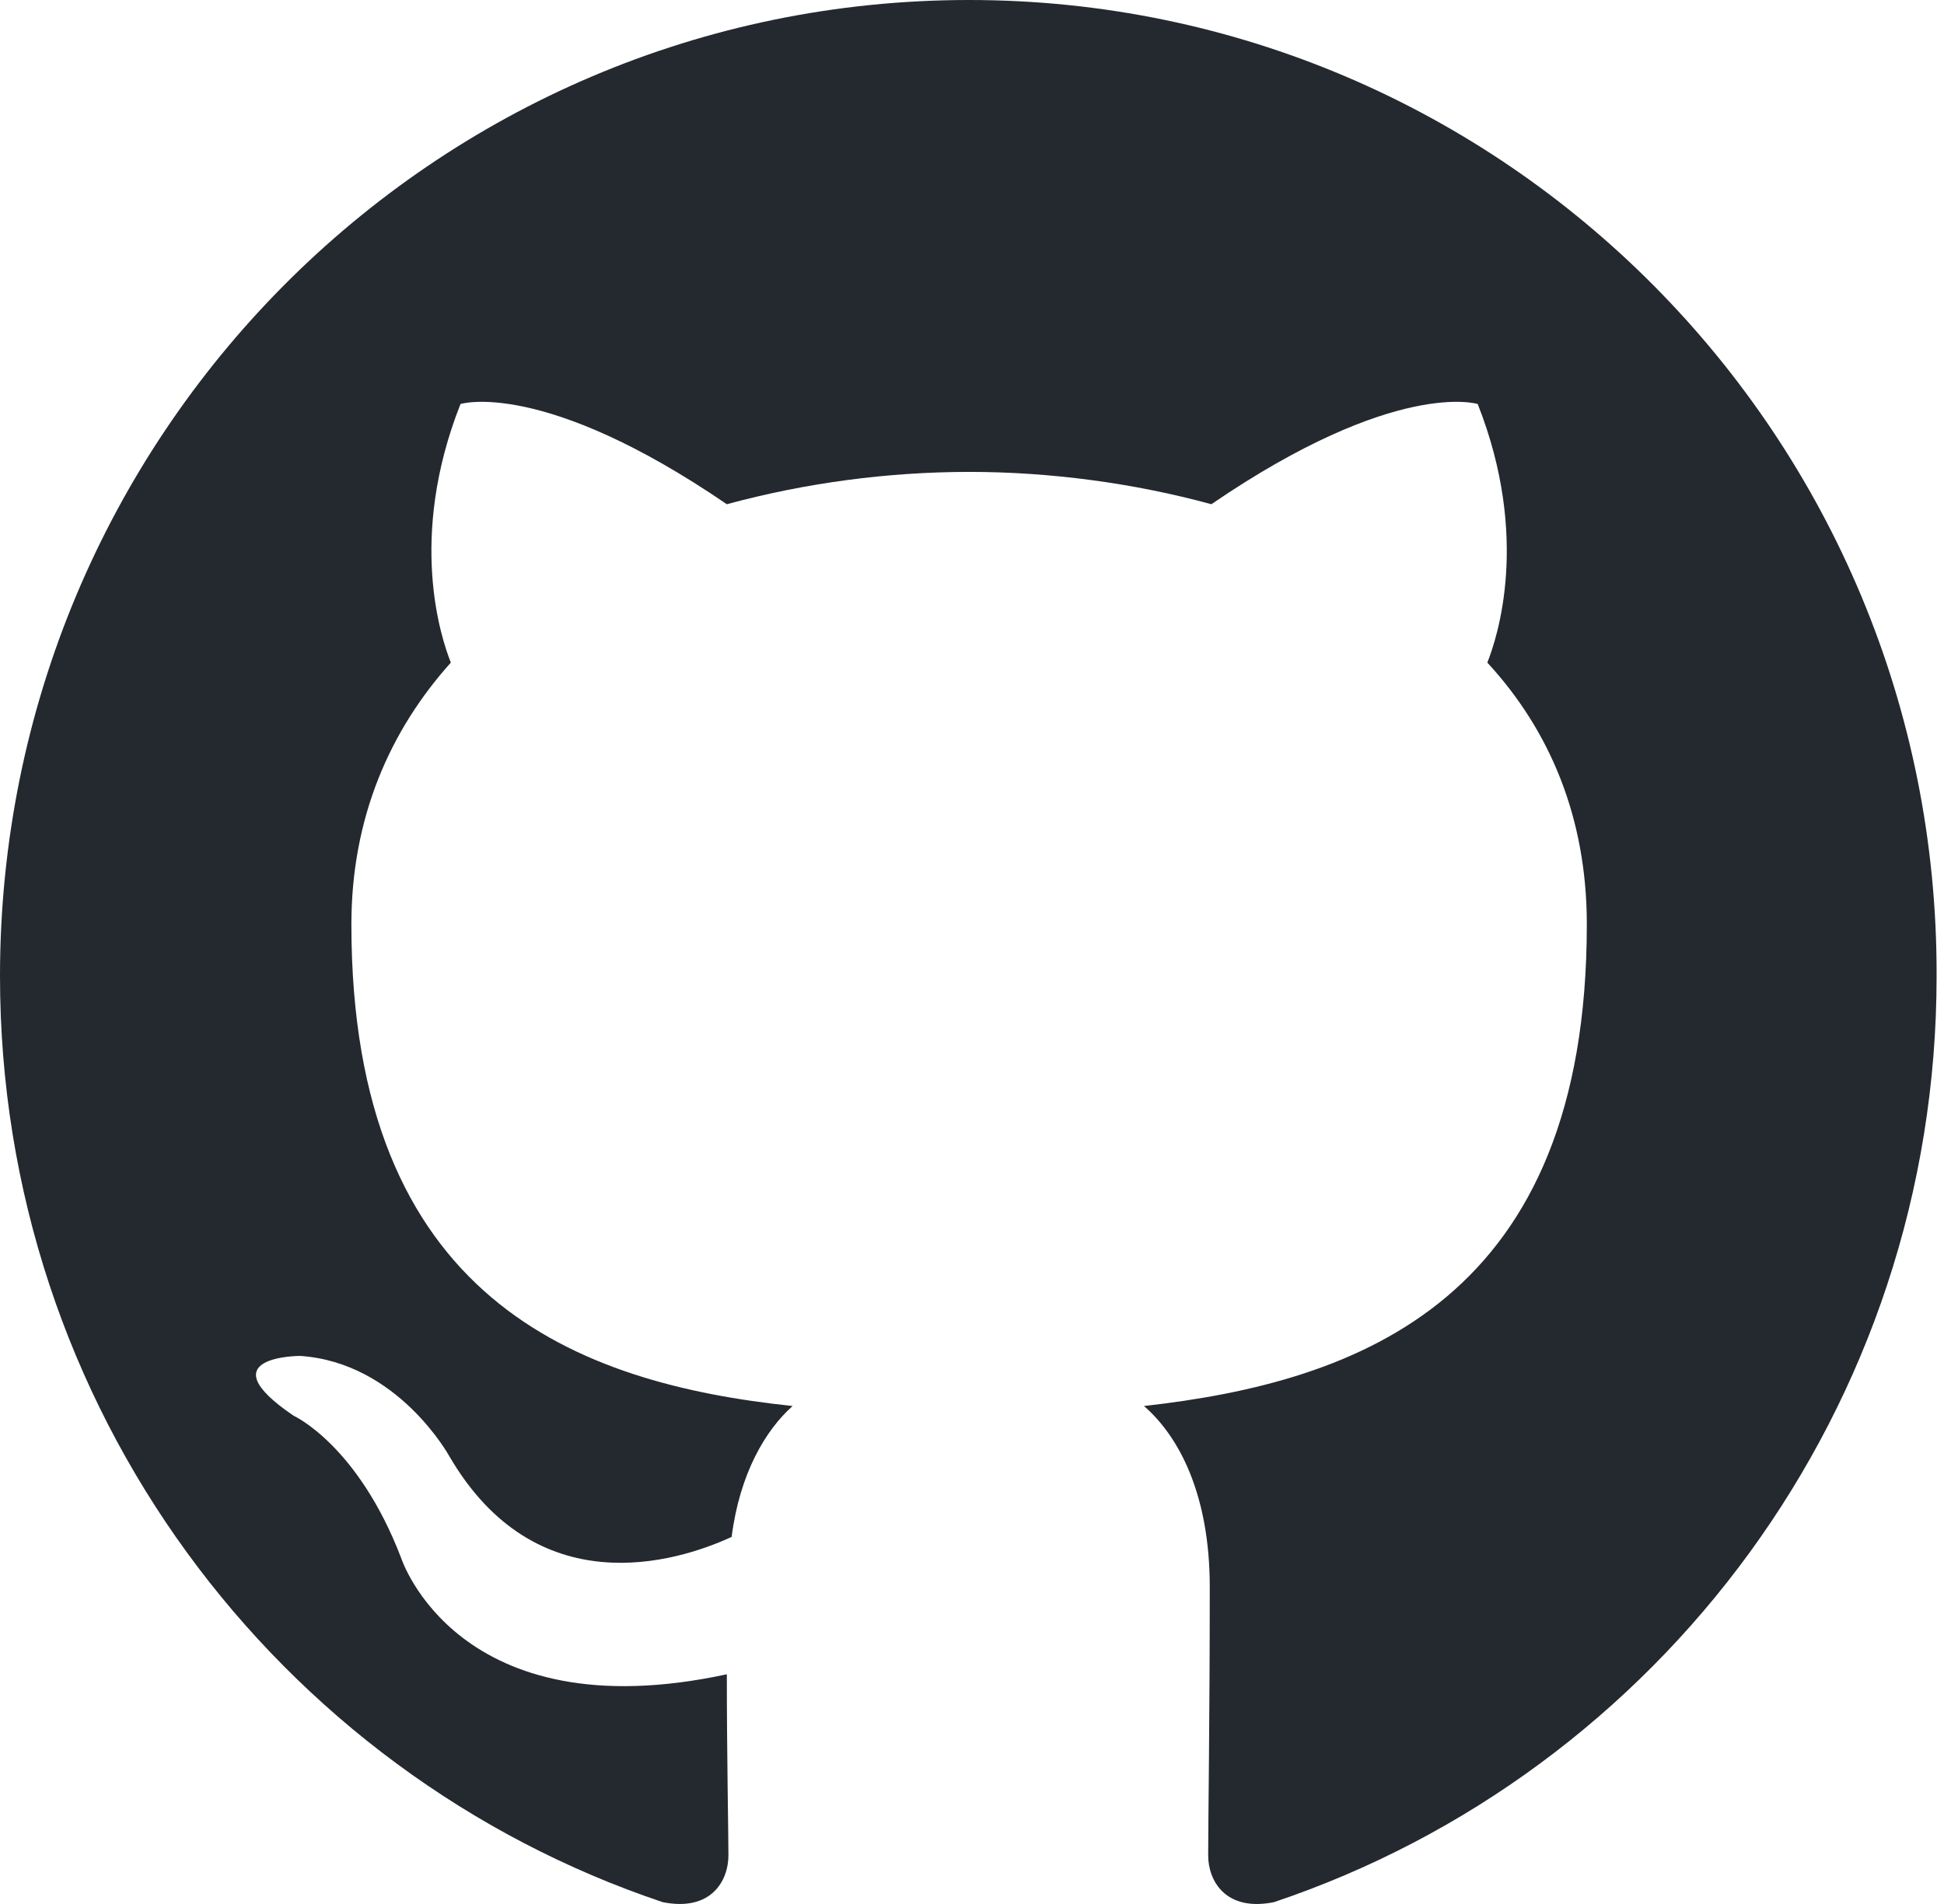
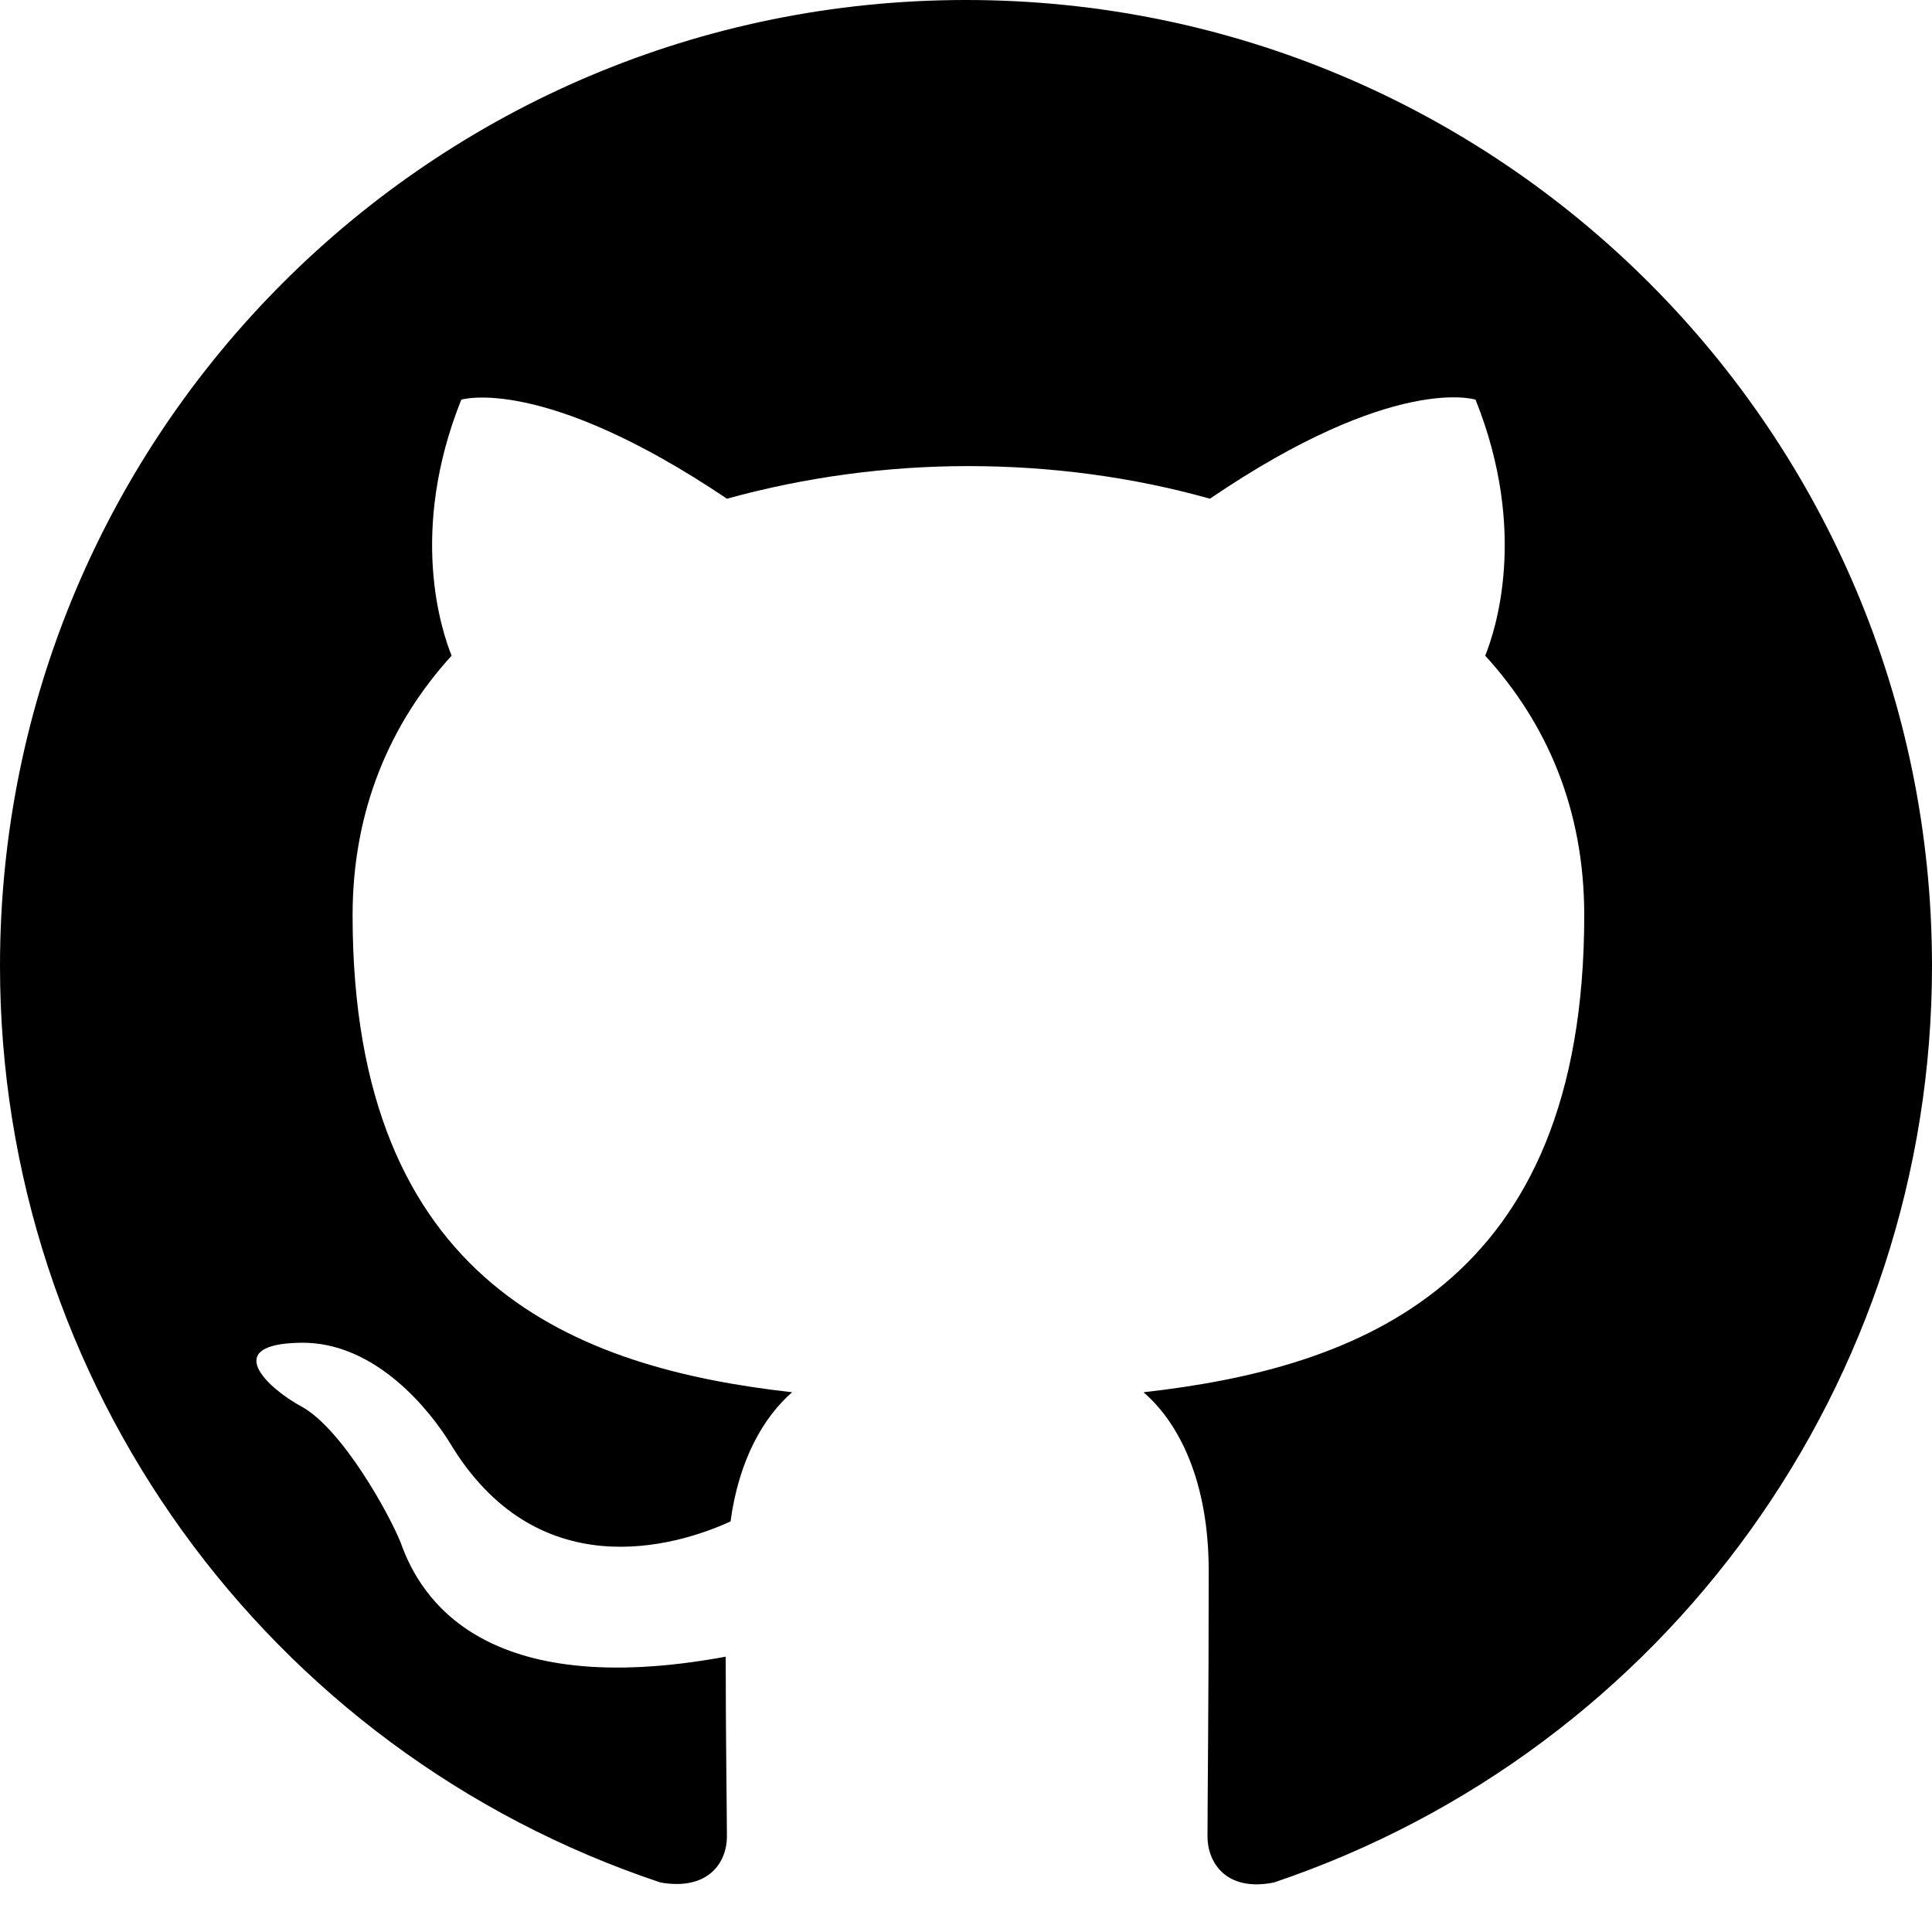
- <svg xmlns="http://www.w3.org/2000/svg" width="98" height="96">
-   <path fill-rule="evenodd" clip-rule="evenodd" d="M48.854 0C21.839 0 0 22 0 49.217c0 21.756 13.993 40.172 33.405 46.69 2.427.49 3.316-1.059 3.316-2.362 0-1.141-.08-5.052-.08-9.127-13.59 2.934-16.42-5.867-16.42-5.867-2.184-5.704-5.42-7.17-5.42-7.17-4.448-3.015.324-3.015.324-3.015 4.934.326 7.523 5.052 7.523 5.052 4.367 7.496 11.404 5.378 14.235 4.074.404-3.178 1.699-5.378 3.074-6.6-10.839-1.141-22.243-5.378-22.243-24.283 0-5.378 1.94-9.778 5.014-13.2-.485-1.222-2.184-6.275.486-13.038 0 0 4.125-1.304 13.426 5.052a46.97 46.97 0 0 1 12.214-1.63c4.125 0 8.33.571 12.213 1.63 9.302-6.356 13.427-5.052 13.427-5.052 2.67 6.763.97 11.816.485 13.038 3.155 3.422 5.015 7.822 5.015 13.2 0 18.905-11.404 23.06-22.324 24.283 1.78 1.548 3.316 4.481 3.316 9.126 0 6.6-.08 11.897-.08 13.526 0 1.304.89 2.853 3.316 2.364 19.412-6.52 33.405-24.935 33.405-46.691C97.707 22 75.788 0 48.854 0z" fill="#24292f" />
+ <svg xmlns="http://www.w3.org/2000/svg" height="22" viewBox="0 0 16 16" width="22" fill="currentColor">
+   <path d="M8 0C3.58 0 0 3.58 0 8a8 8 0 005.47 7.59c.4.07.55-.17.55-.38          0-.19-.01-.82-.01-1.49-2.01.37-2.53-.49-2.69-.94-.09-.23-.48-.94-.82-1.13-.28-.15-.68-.52         -.01-.53.63-.01 1.08.58 1.23.82.72 1.21 1.87.87 2.33.66.07-.52.28-.87.51-1.07-1.78         -.2-3.64-.89-3.64-3.95 0-.87.31-1.59.82-2.15-.08-.2-.36-1.02.08-2.12 0 0          .67-.21 2.2.82a7.54 7.54 0 012-.27c.68 0 1.36.09 2 .27 1.53-1.04 2.2-.82          2.2-.82.44 1.1.16 1.92.08 2.12.51.56.82 1.27.82 2.15 0 3.07-1.87          3.75-3.65 3.95.29.25.54.73.54 1.48 0 1.07-.01 1.93-.01 2.2 0          .21.15.46.55.38A8.01 8.01 0 0016 8c0-4.42-3.58-8-8-8z" />
</svg>
